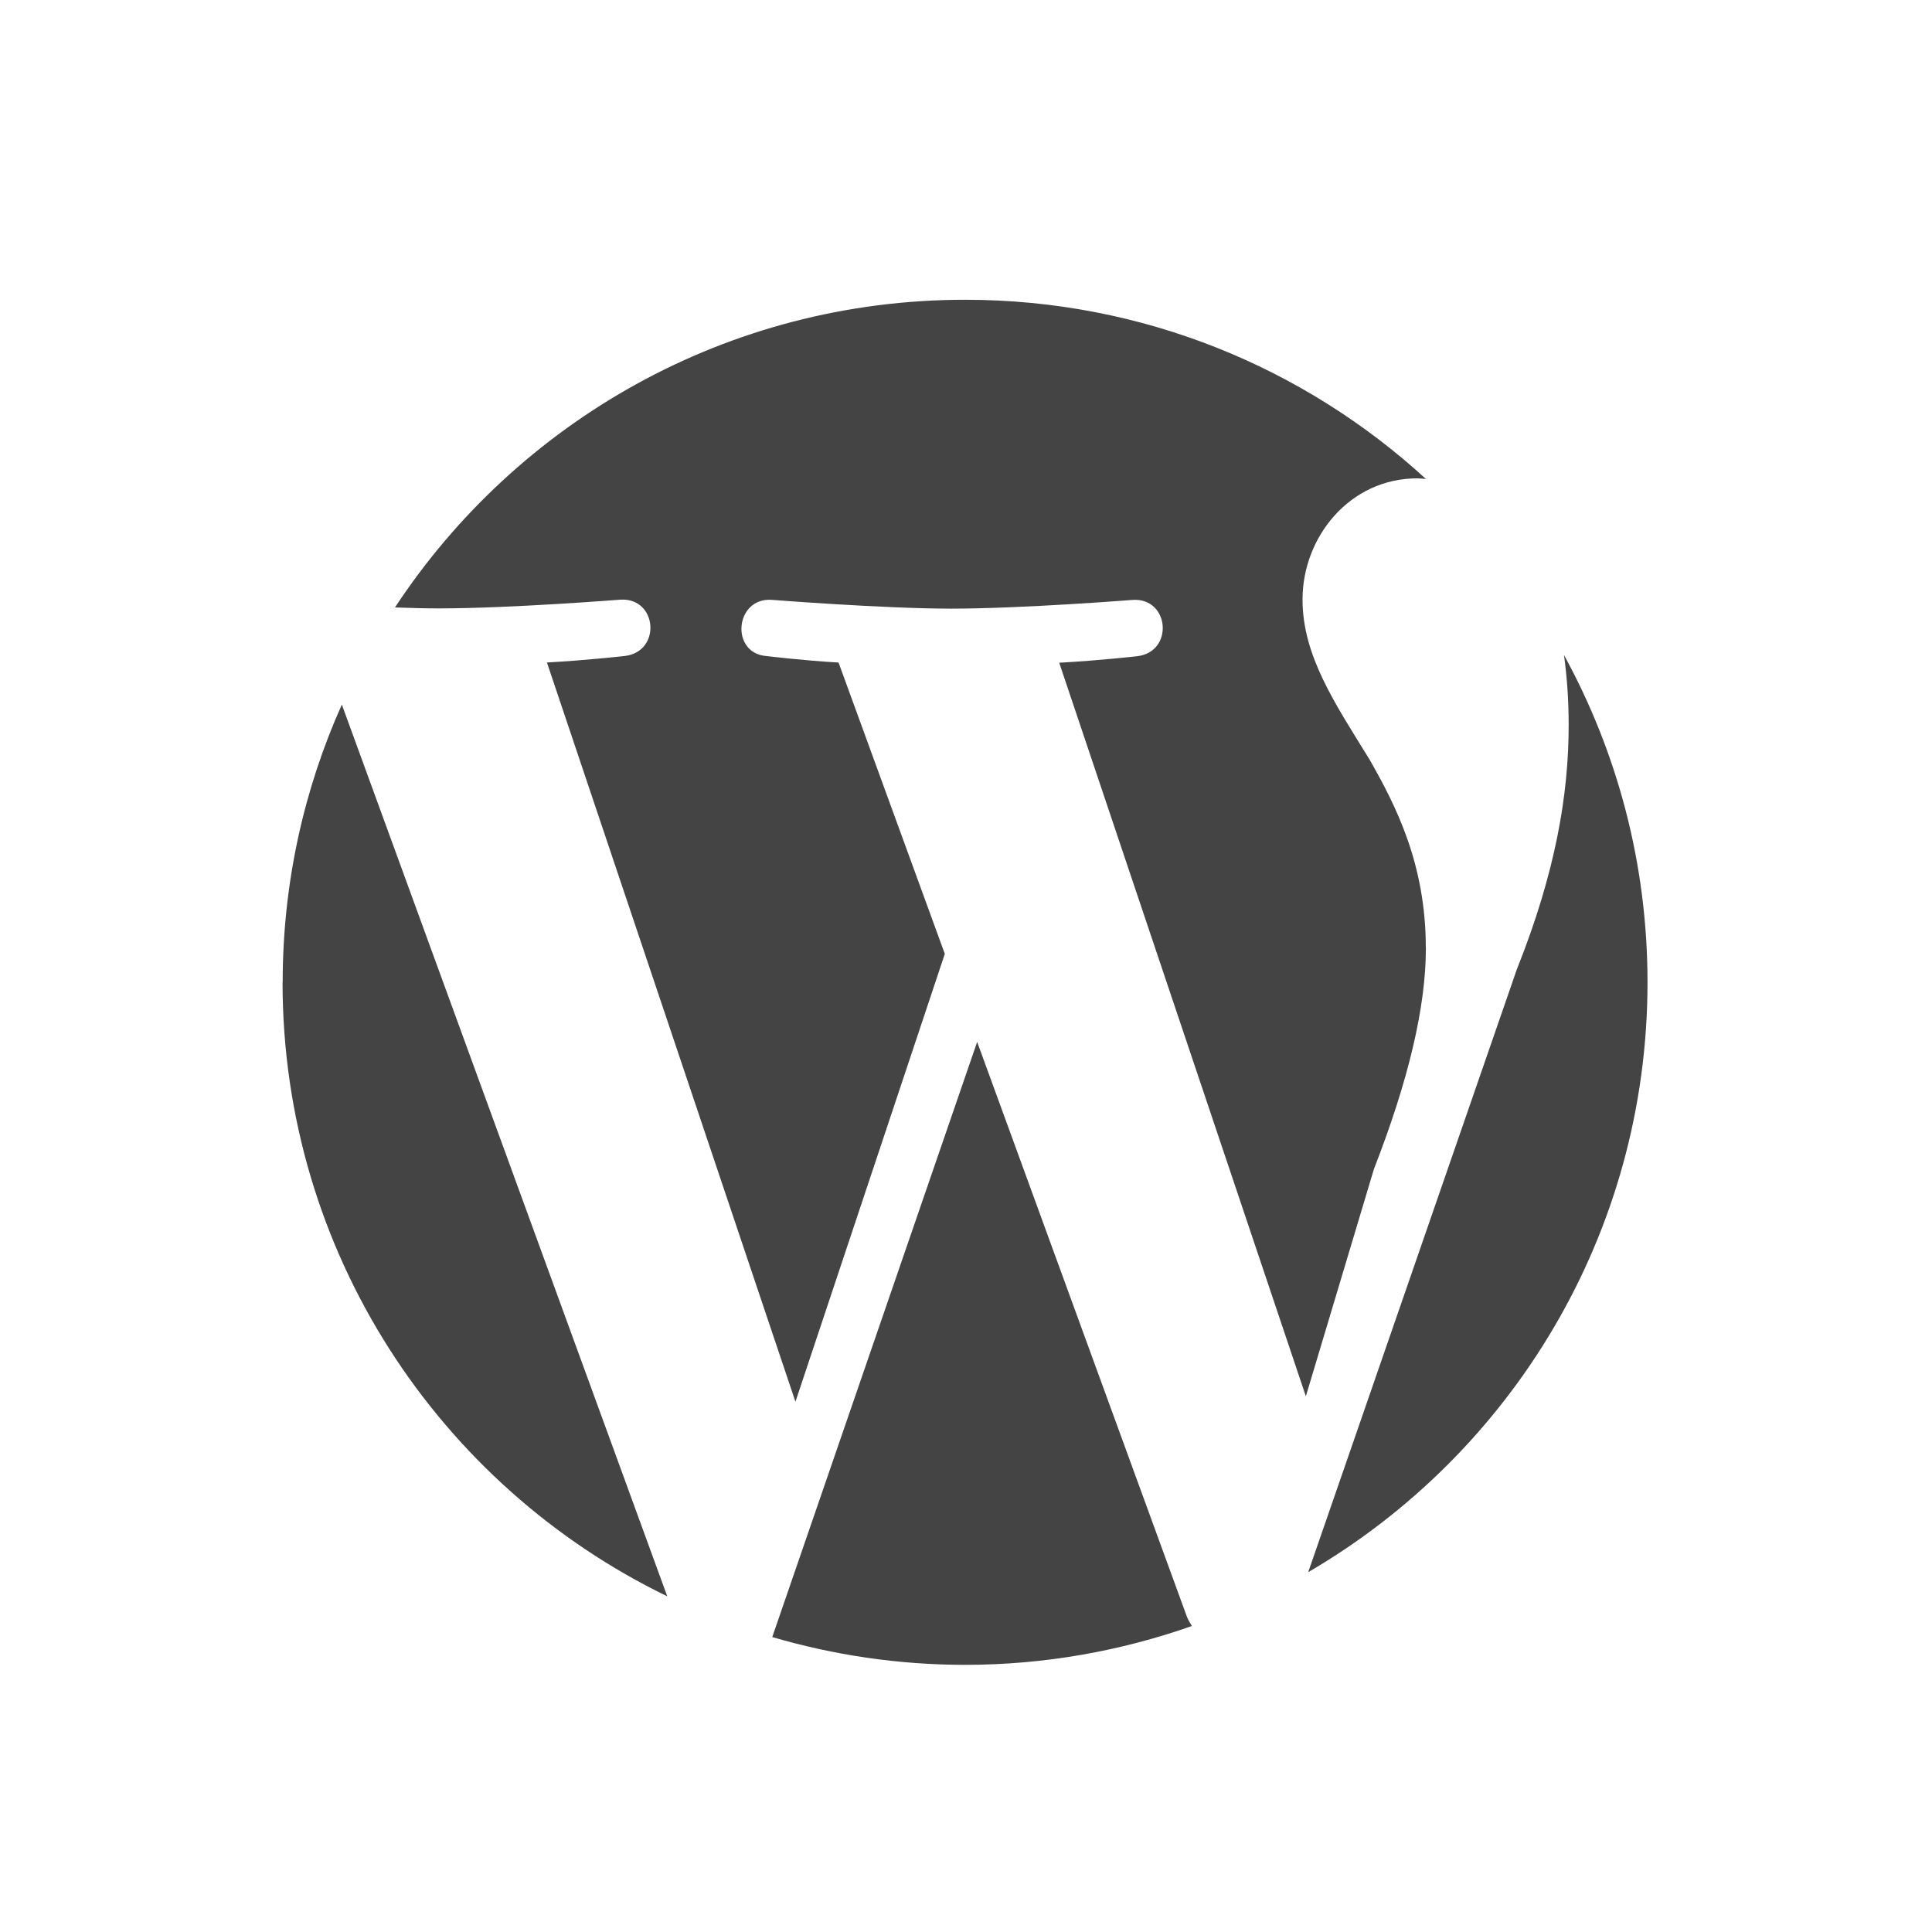
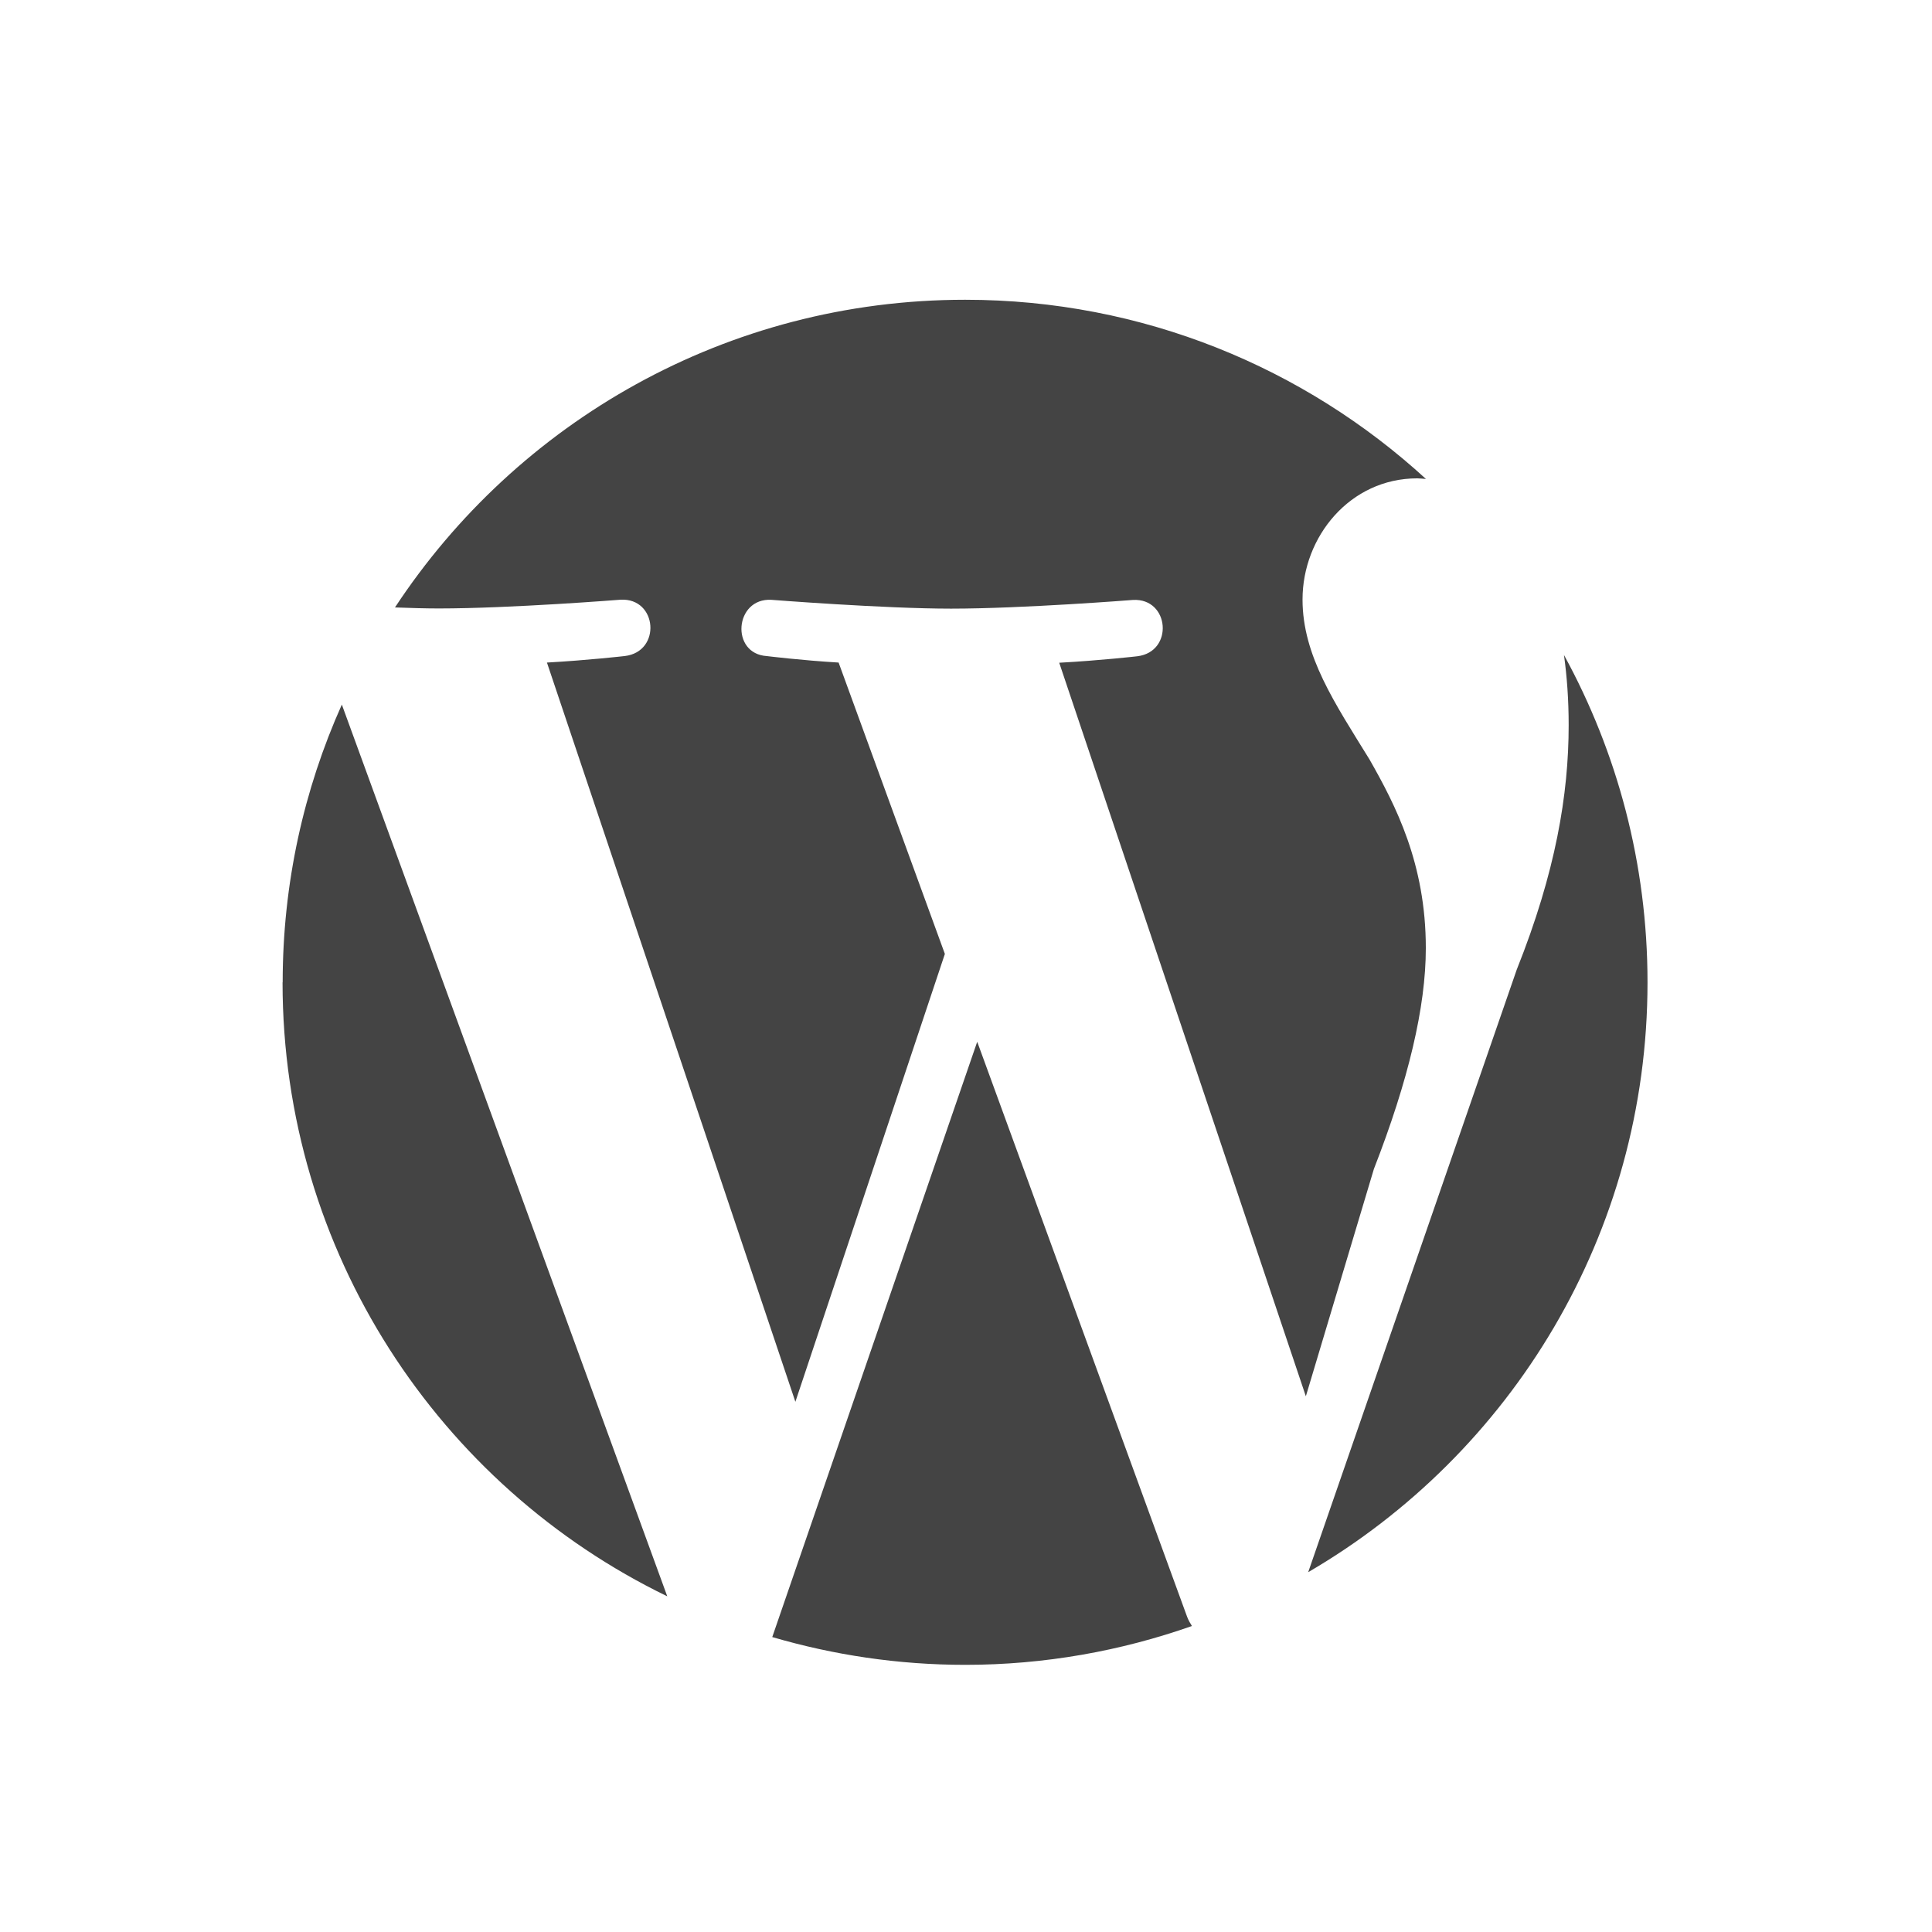
<svg xmlns="http://www.w3.org/2000/svg" width="32" height="32" viewBox="0 0 32 32">
-   <path fill="#444" d="M4.68 16.27c0 4.473 2.6 8.342 6.372 10.17l-5.39-14.77c-.63 1.407-.98 2.962-.98 4.602zm18.936-.57c0-1.398-.503-2.366-.932-3.12-.573-.93-1.11-1.718-1.11-2.65 0-1.04.786-2.007 1.9-2.007.047 0 .096.007.144.01-2.01-1.842-4.69-2.968-7.632-2.968-3.95 0-7.424 2.027-9.444 5.096.266.01.515.016.727.016 1.18 0 3.01-.145 3.01-.145.61-.033.68.86.07.933 0 0-.61.07-1.29.108l4.116 12.244 2.474-7.418-1.76-4.825c-.61-.036-1.186-.107-1.186-.107-.61-.037-.537-.966.073-.932 0 0 1.865.146 2.976.146 1.182 0 3.014-.145 3.014-.145.607-.033.68.86.07.933 0 0-.61.07-1.292.108l4.085 12.15 1.128-3.765c.573-1.47.86-2.686.86-3.655zm-7.432 1.56l-3.393 9.855c1.014.297 2.084.46 3.196.46 1.315 0 2.58-.23 3.754-.643-.03-.048-.06-.1-.082-.154l-3.474-9.52zm9.72-6.414c.05.36.078.747.078 1.164 0 1.146-.215 2.435-.86 4.05l-3.454 9.98c3.36-1.958 5.62-5.598 5.62-9.77 0-1.966-.503-3.813-1.385-5.424z" />
+   <path fill="#444" d="M4.68 16.27c0 4.473 2.6 8.342 6.372 10.17l-5.39-14.77c-.63 1.407-.98 2.962-.98 4.602zm18.936-.57c0-1.398-.503-2.366-.932-3.12-.573-.93-1.11-1.718-1.11-2.65 0-1.04.786-2.007 1.9-2.007.047 0 .096.007.144.01-2.01-1.842-4.69-2.968-7.632-2.968-3.95 0-7.424 2.027-9.444 5.096.266.01.515.017.727.017 1.18 0 3.01-.145 3.01-.145.61-.033.68.86.07.933 0 0-.61.07-1.29.108l4.115 12.244L15.65 15.8l-1.76-4.826c-.61-.036-1.187-.107-1.187-.107-.61-.037-.537-.966.073-.932 0 0 1.865.146 2.976.146 1.182 0 3.014-.144 3.014-.144.607-.033.68.86.07.933 0 0-.61.07-1.292.107l4.085 12.15 1.127-3.765c.573-1.47.86-2.686.86-3.655zm-7.432 1.56l-3.393 9.855c1.015.297 2.085.46 3.197.46 1.315 0 2.58-.23 3.754-.643-.03-.048-.06-.1-.08-.154l-3.475-9.52zm9.72-6.414c.05.36.078.747.078 1.164 0 1.146-.215 2.435-.86 4.05l-3.454 9.98c3.36-1.958 5.62-5.598 5.62-9.77 0-1.966-.503-3.813-1.385-5.424z" />
</svg>
